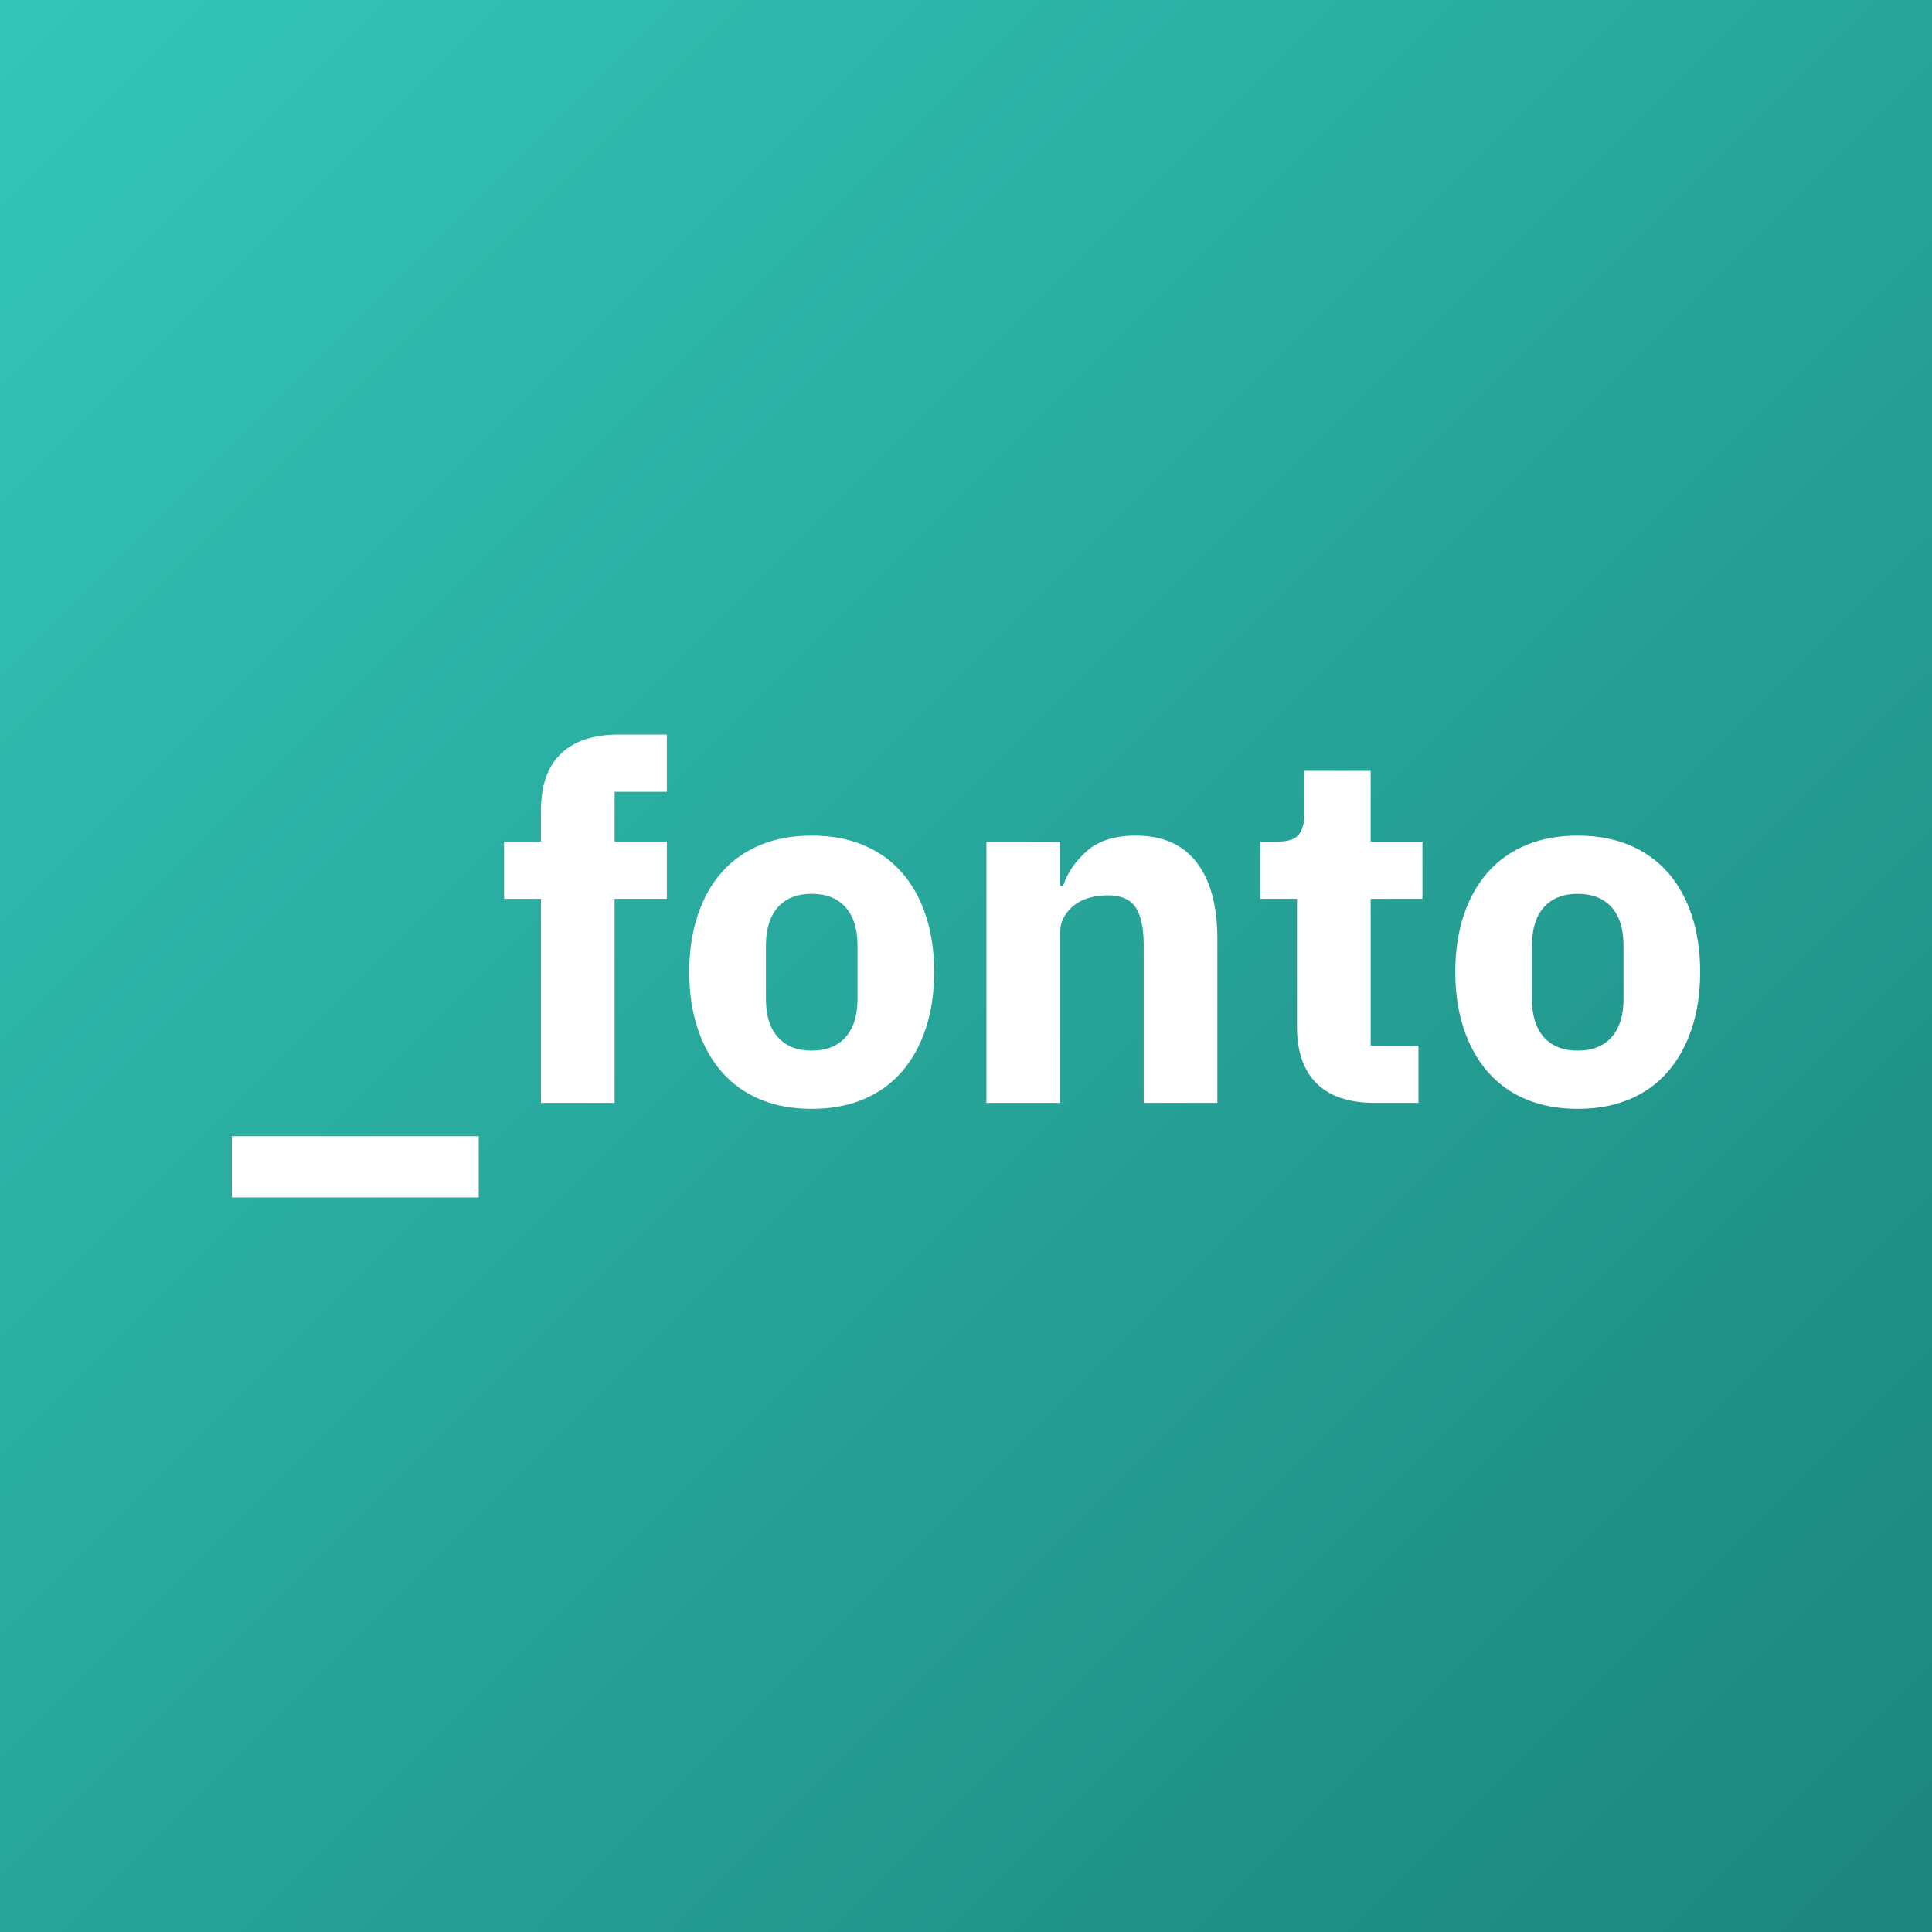
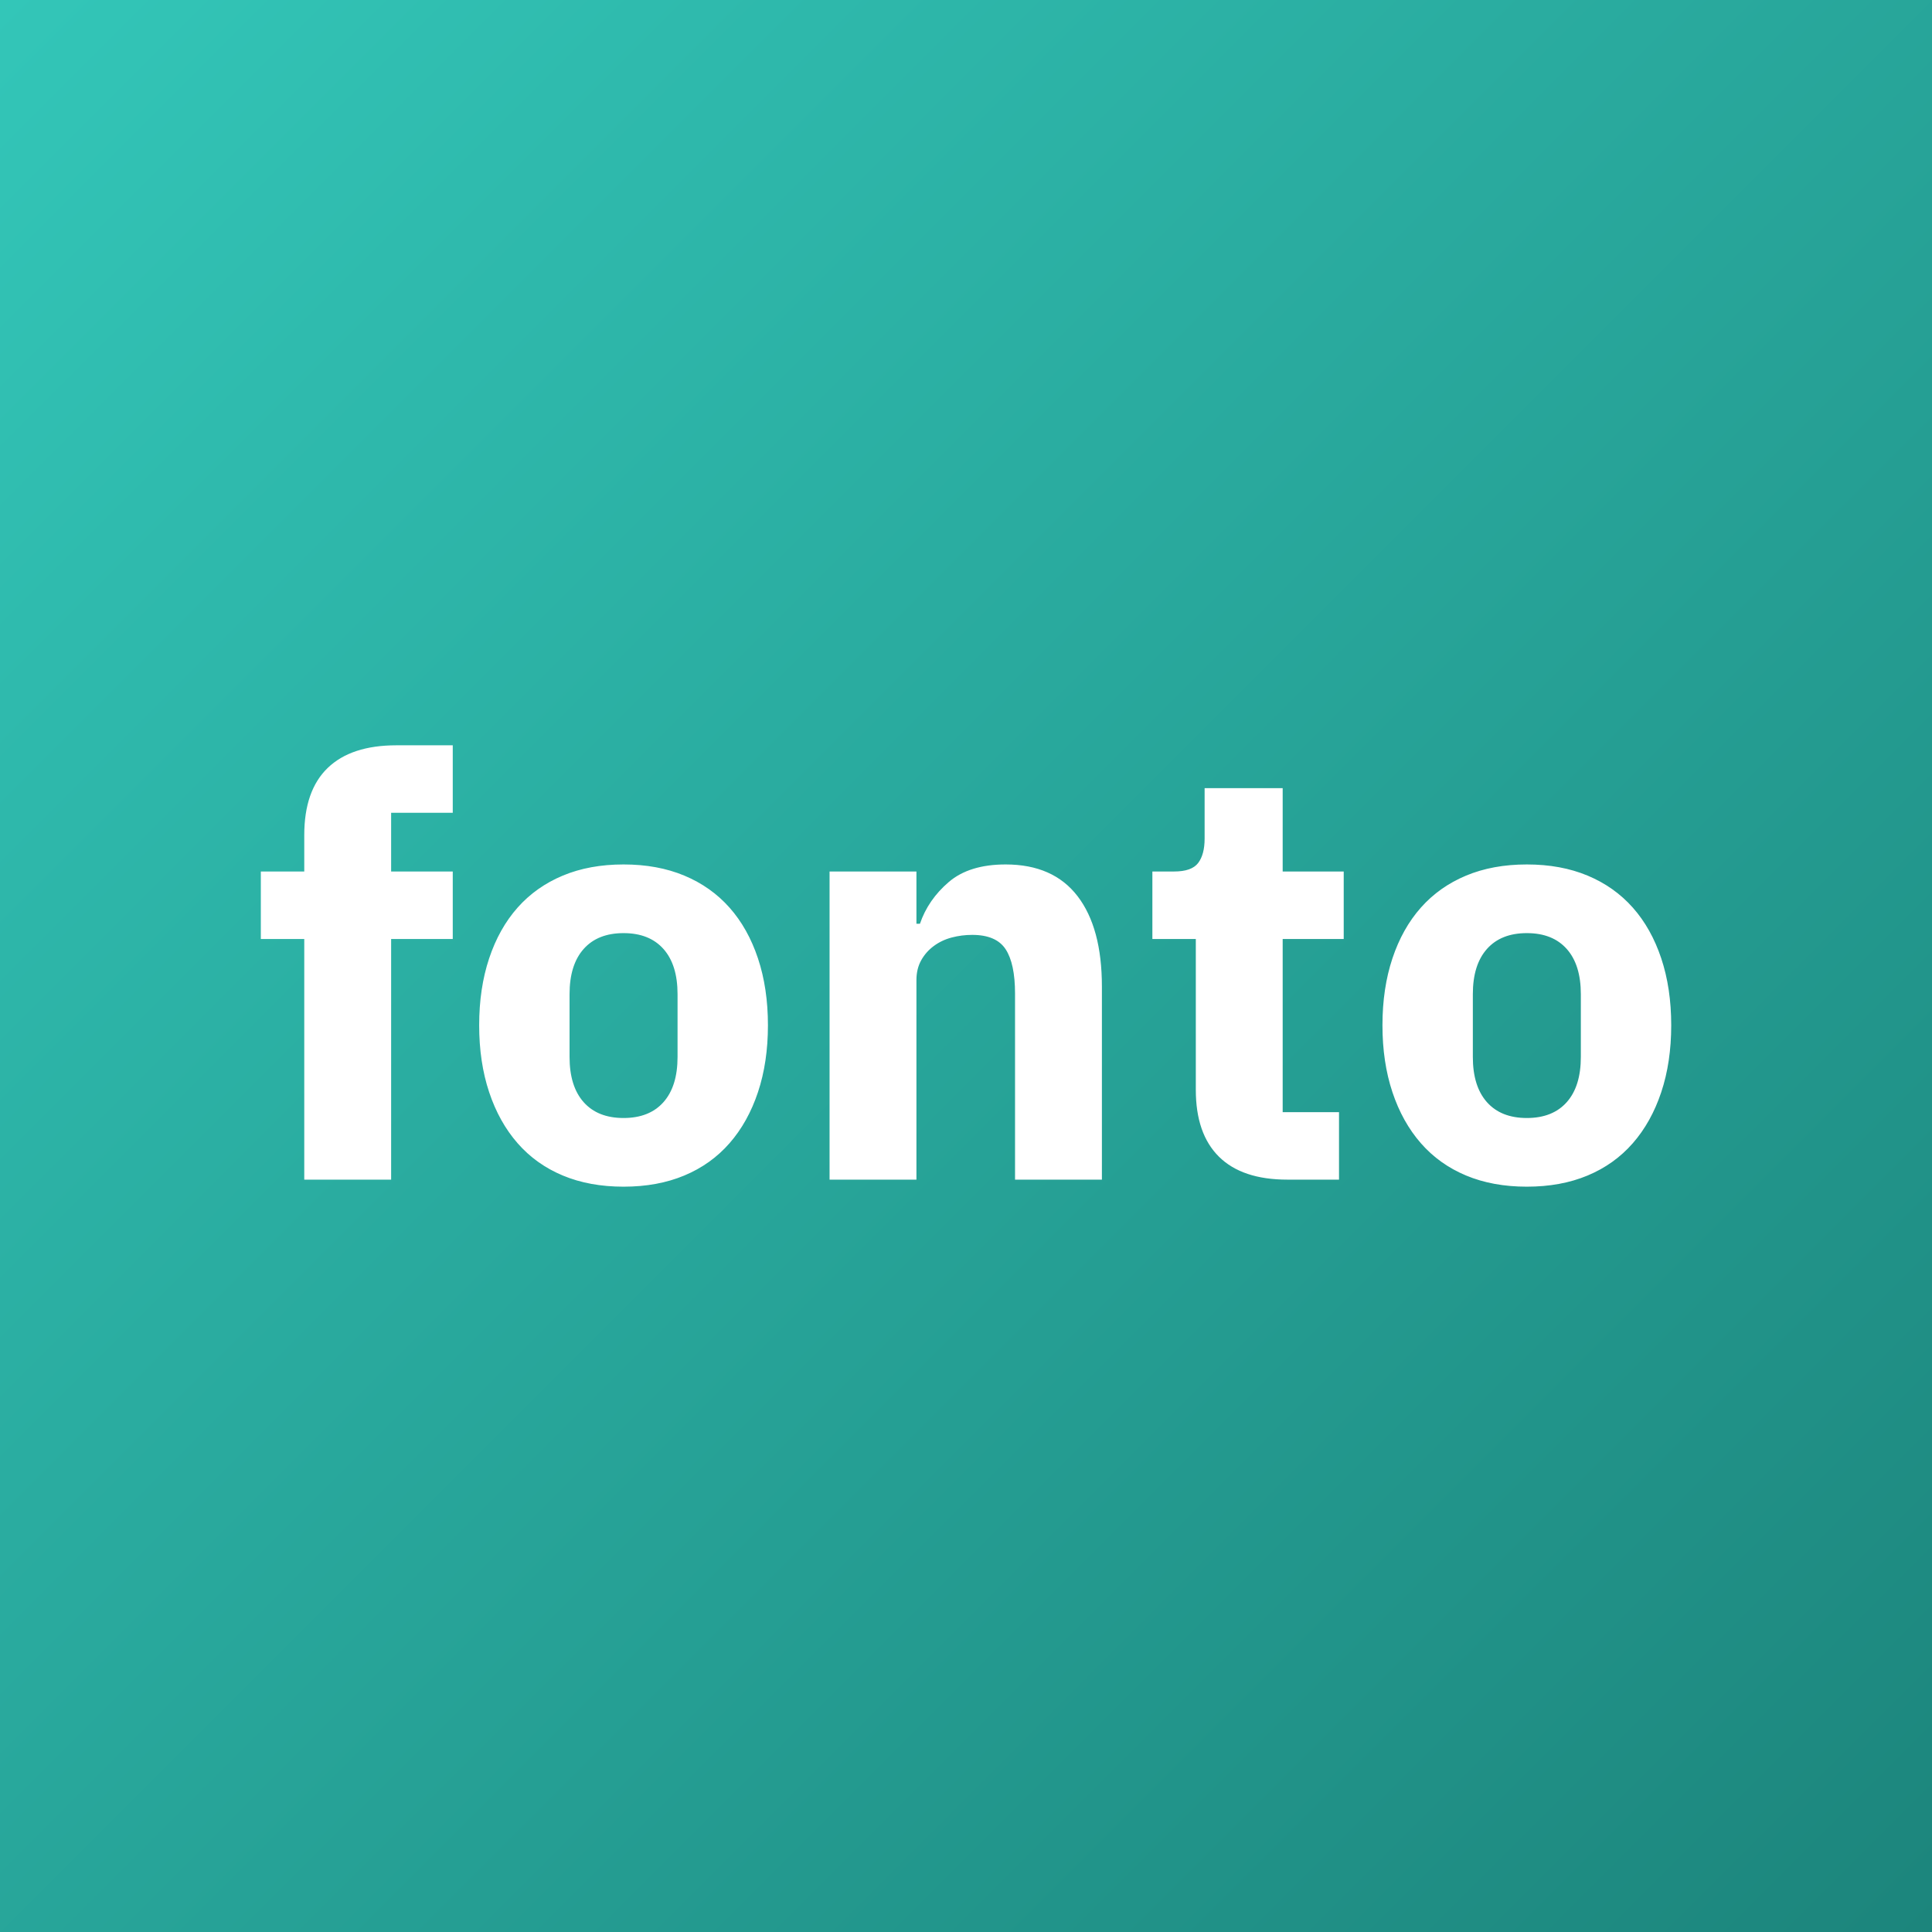
<svg xmlns="http://www.w3.org/2000/svg" width="1024" height="1024" viewBox="0 0 1024 1024" fill="none">
  <defs>
    <linearGradient id="bg" x1="0" y1="0" x2="1024" y2="1024" gradientUnits="userSpaceOnUse">
      <stop offset="0" stop-color="#33C6B8" />
      <stop offset="1" stop-color="#1C857C" />
    </linearGradient>
  </defs>
  <rect width="1024" height="1024" fill="url(#bg)" />
-   <g transform="translate(114.97 584.55)">
-     <path d="M138.764 50.124L7.914 50.124L7.914 17.675L138.764 17.675L138.764 50.124M171.740 0L171.740-108.162L152.218-108.162L152.218-138.500L171.740-138.500L171.740-154.857Q171.740-174.906 182.293-185.063Q192.845-195.220 213.159-195.220L238.484-195.220L238.484-164.881L210.784-164.881L210.784-138.500L238.484-138.500L238.484-108.162L210.784-108.162L210.784 0L171.740 0M315.253 3.166Q299.952 3.166 287.949-1.847Q275.945-6.859 267.635-16.356Q259.325-25.853 254.841-39.308Q250.356-52.762 250.356-69.382Q250.356-86.002 254.841-99.456Q259.325-112.911 267.635-122.276Q275.945-131.641 287.949-136.654Q299.952-141.666 315.253-141.666Q330.554-141.666 342.558-136.654Q354.561-131.641 362.871-122.276Q371.181-112.911 375.666-99.456Q380.150-86.002 380.150-69.382Q380.150-52.762 375.666-39.308Q371.181-25.853 362.871-16.356Q354.561-6.859 342.558-1.847Q330.554 3.166 315.253 3.166M315.253-27.700Q326.861-27.700 333.192-34.823Q339.524-41.946 339.524-55.136L339.524-83.364Q339.524-96.555 333.192-103.677Q326.861-110.800 315.253-110.800Q303.646-110.800 297.314-103.677Q290.983-96.555 290.983-83.364L290.983-55.136Q290.983-41.946 297.314-34.823Q303.646-27.700 315.253-27.700M446.894 0L407.851 0L407.851-138.500L446.894-138.500L446.894-115.021L448.477-115.021Q452.171-125.837 461.404-133.752Q470.637-141.666 486.994-141.666Q508.362-141.666 519.310-127.420Q530.258-113.175 530.258-86.794L530.258 0L491.215 0L491.215-83.628Q491.215-97.082 486.994-103.545Q482.773-110.009 471.956-110.009Q467.208-110.009 462.723-108.822Q458.238-107.635 454.677-104.996Q451.115-102.358 449.005-98.533Q446.894-94.708 446.894-89.695L446.894 0M636.838 0L613.622 0Q593.309 0 582.889-10.289Q572.468-20.577 572.468-40.363L572.468-108.162L552.946-108.162L552.946-138.500L562.707-138.500Q570.621-138.500 573.523-142.326Q576.425-146.151 576.425-153.274L576.425-175.961L611.512-175.961L611.512-138.500L638.948-138.500L638.948-108.162L611.512-108.162L611.512-30.338L636.838-30.338L636.838 0M721.257 3.166Q705.956 3.166 693.953-1.847Q681.949-6.859 673.639-16.356Q665.329-25.853 660.844-39.308Q656.360-52.762 656.360-69.382Q656.360-86.002 660.844-99.456Q665.329-112.911 673.639-122.276Q681.949-131.641 693.953-136.654Q705.956-141.666 721.257-141.666Q736.558-141.666 748.561-136.654Q760.565-131.641 768.875-122.276Q777.185-112.911 781.670-99.456Q786.154-86.002 786.154-69.382Q786.154-52.762 781.670-39.308Q777.185-25.853 768.875-16.356Q760.565-6.859 748.561-1.847Q736.558 3.166 721.257 3.166M721.257-27.700Q732.865-27.700 739.196-34.823Q745.528-41.946 745.528-55.136L745.528-83.364Q745.528-96.555 739.196-103.677Q732.865-110.800 721.257-110.800Q709.649-110.800 703.318-103.677Q696.986-96.555 696.986-83.364L696.986-55.136Q696.986-41.946 703.318-34.823Q709.649-27.700 721.257-27.700" fill="#FFFFFF" />
+   <g transform="translate(-41.25 625.23) scale(1.1792)">
+     <path d="M171.740 0L171.740-108.162L152.218-108.162L152.218-138.500L171.740-138.500L171.740-154.857Q171.740-174.906 182.293-185.063Q192.845-195.220 213.159-195.220L238.484-195.220L238.484-164.881L210.784-164.881L210.784-138.500L238.484-138.500L238.484-108.162L210.784-108.162L210.784 0L171.740 0M315.253 3.166Q299.952 3.166 287.949-1.847Q275.945-6.859 267.635-16.356Q259.325-25.853 254.841-39.308Q250.356-52.762 250.356-69.382Q250.356-86.002 254.841-99.456Q259.325-112.911 267.635-122.276Q275.945-131.641 287.949-136.654Q299.952-141.666 315.253-141.666Q330.554-141.666 342.558-136.654Q354.561-131.641 362.871-122.276Q371.181-112.911 375.666-99.456Q380.150-86.002 380.150-69.382Q380.150-52.762 375.666-39.308Q371.181-25.853 362.871-16.356Q354.561-6.859 342.558-1.847Q330.554 3.166 315.253 3.166M315.253-27.700Q326.861-27.700 333.192-34.823Q339.524-41.946 339.524-55.136L339.524-83.364Q339.524-96.555 333.192-103.677Q326.861-110.800 315.253-110.800Q303.646-110.800 297.314-103.677Q290.983-96.555 290.983-83.364L290.983-55.136Q290.983-41.946 297.314-34.823Q303.646-27.700 315.253-27.700M446.894 0L407.851 0L407.851-138.500L446.894-138.500L446.894-115.021L448.477-115.021Q452.171-125.837 461.404-133.752Q470.637-141.666 486.994-141.666Q508.362-141.666 519.310-127.420Q530.258-113.175 530.258-86.794L530.258 0L491.215 0L491.215-83.628Q491.215-97.082 486.994-103.545Q482.773-110.009 471.956-110.009Q467.208-110.009 462.723-108.822Q458.238-107.635 454.677-104.996Q451.115-102.358 449.005-98.533Q446.894-94.708 446.894-89.695L446.894 0M636.838 0L613.622 0Q593.309 0 582.889-10.289Q572.468-20.577 572.468-40.363L572.468-108.162L552.946-108.162L552.946-138.500L562.707-138.500Q570.621-138.500 573.523-142.326Q576.425-146.151 576.425-153.274L576.425-175.961L611.512-175.961L611.512-138.500L638.948-138.500L638.948-108.162L611.512-108.162L611.512-30.338L636.838-30.338L636.838 0M721.257 3.166Q705.956 3.166 693.953-1.847Q681.949-6.859 673.639-16.356Q665.329-25.853 660.844-39.308Q656.360-52.762 656.360-69.382Q656.360-86.002 660.844-99.456Q665.329-112.911 673.639-122.276Q681.949-131.641 693.953-136.654Q705.956-141.666 721.257-141.666Q736.558-141.666 748.561-136.654Q760.565-131.641 768.875-122.276Q777.185-112.911 781.670-99.456Q786.154-86.002 786.154-69.382Q786.154-52.762 781.670-39.308Q777.185-25.853 768.875-16.356Q760.565-6.859 748.561-1.847Q736.558 3.166 721.257 3.166M721.257-27.700Q732.865-27.700 739.196-34.823Q745.528-41.946 745.528-55.136L745.528-83.364Q745.528-96.555 739.196-103.677Q732.865-110.800 721.257-110.800Q709.649-110.800 703.318-103.677Q696.986-96.555 696.986-83.364L696.986-55.136Q696.986-41.946 703.318-34.823Q709.649-27.700 721.257-27.700" fill="#FFFFFF" />
  </g>
</svg>
